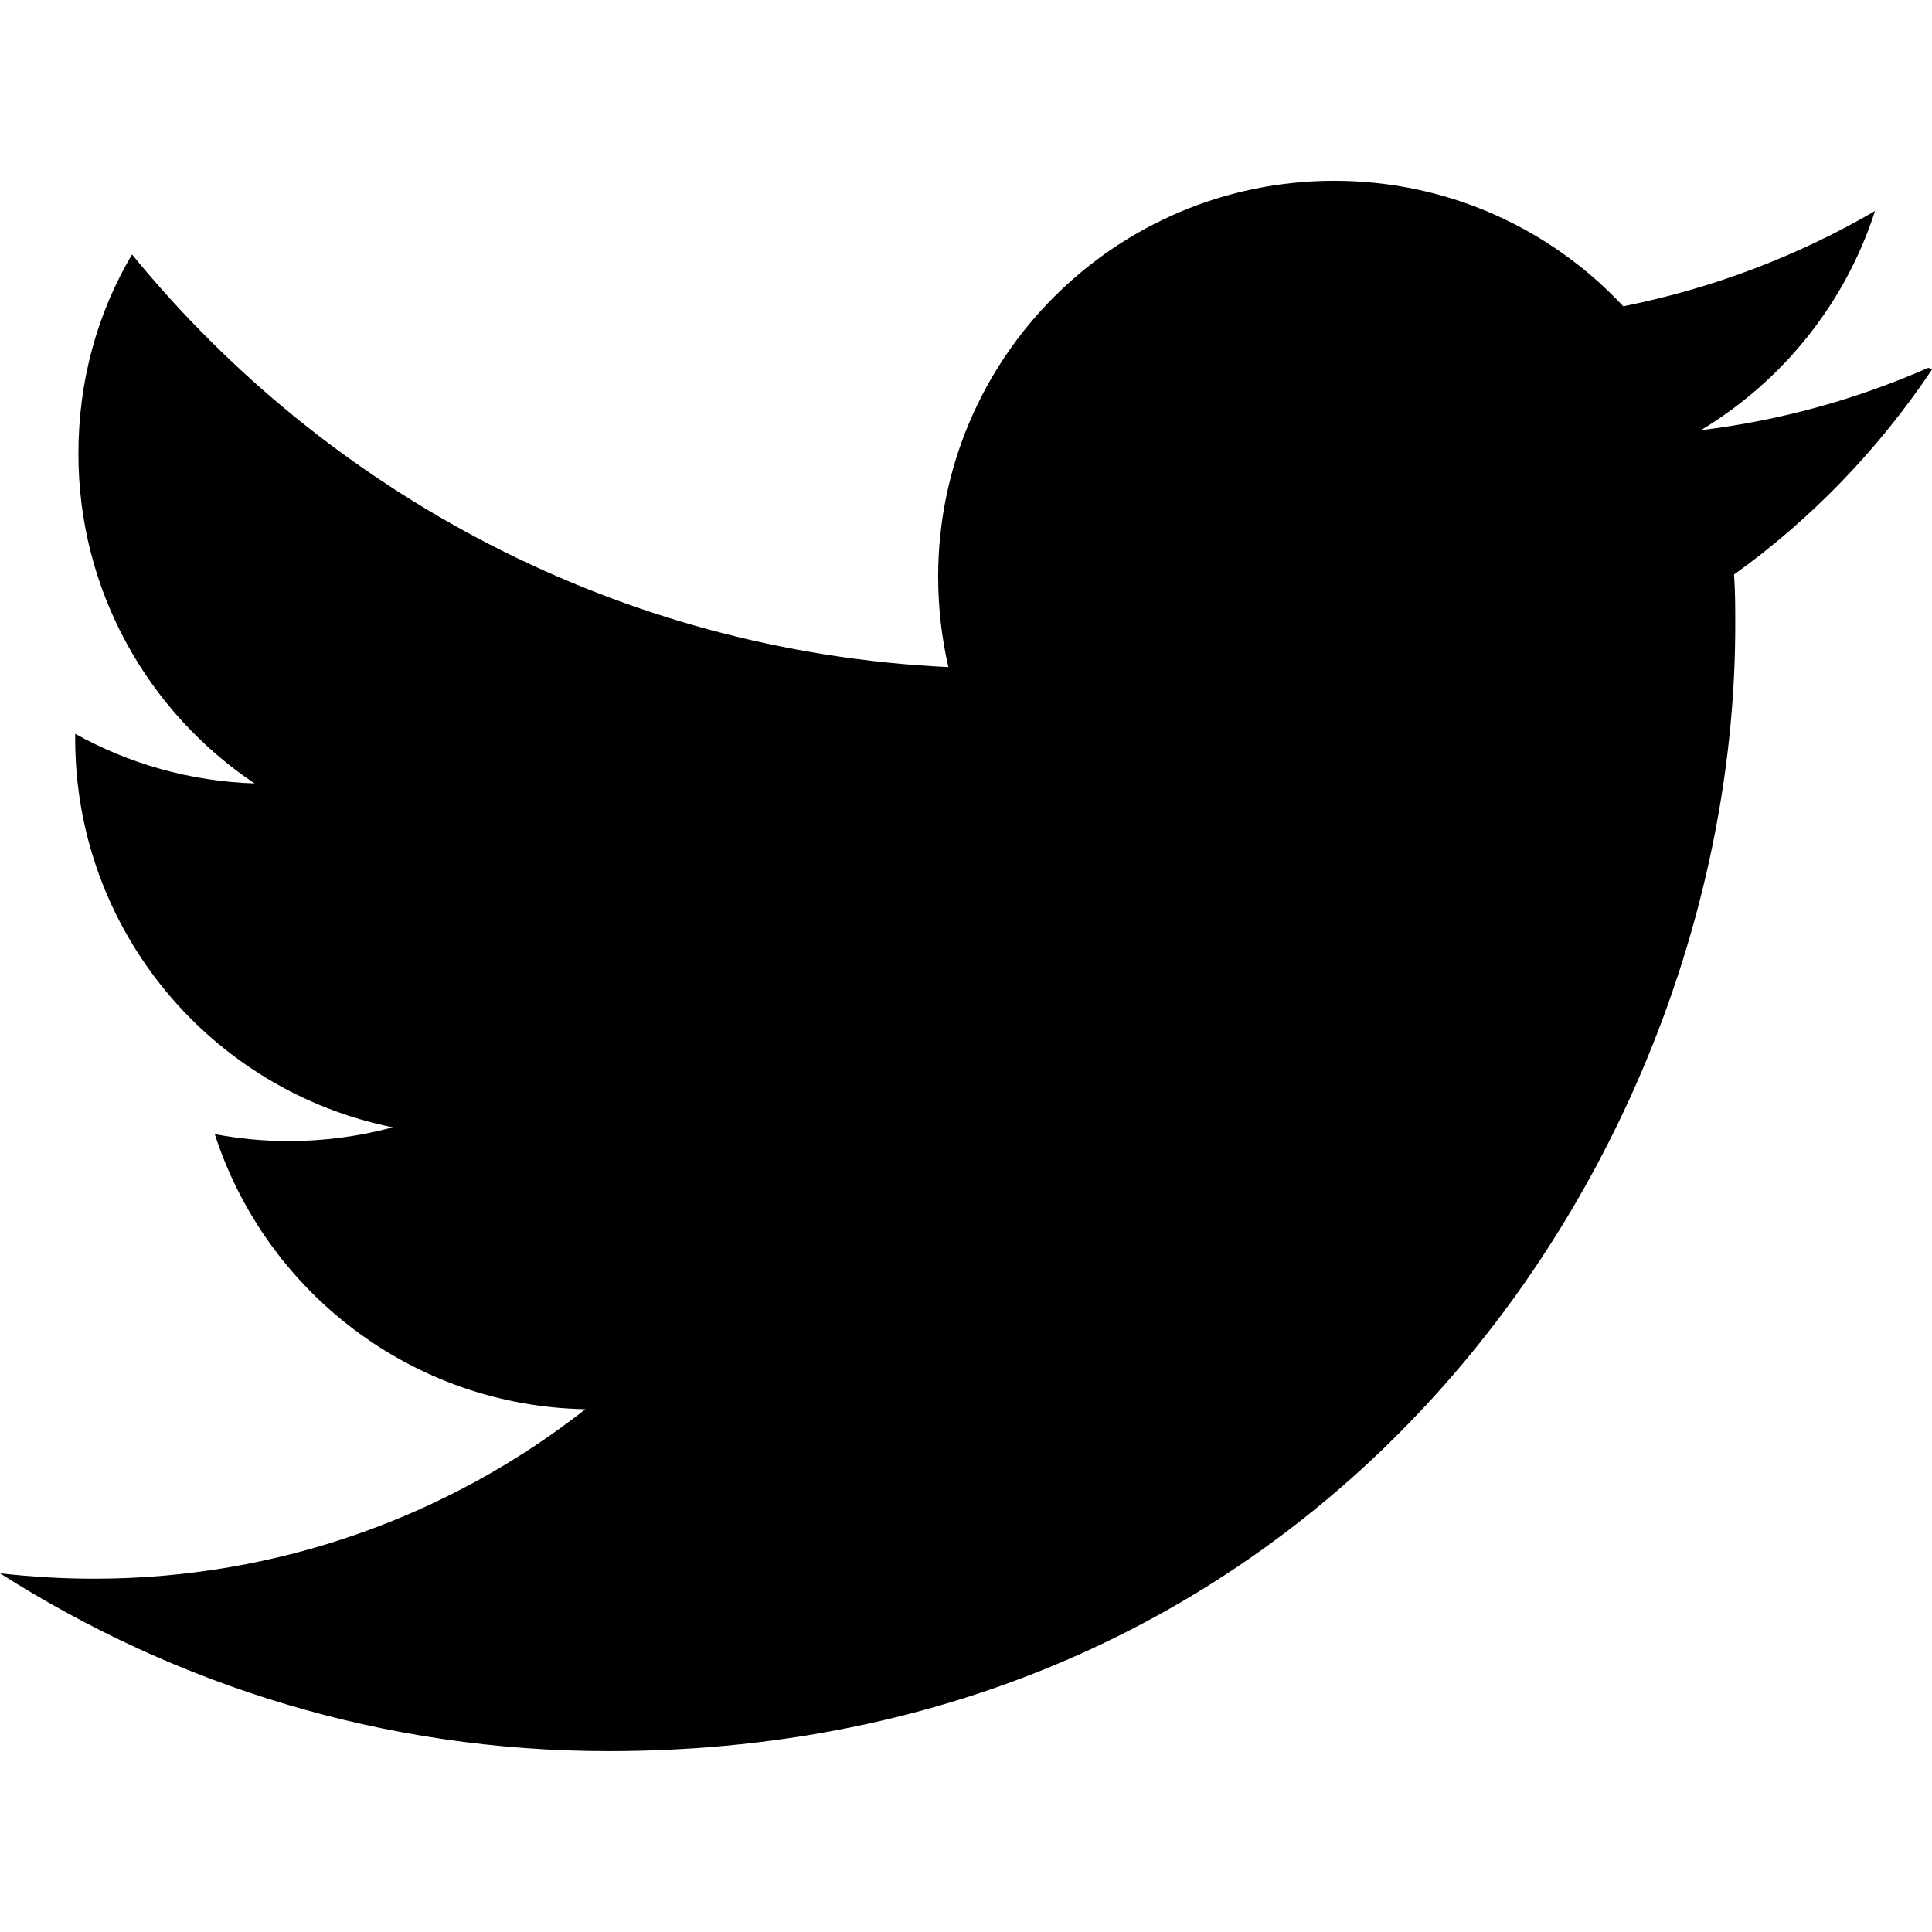
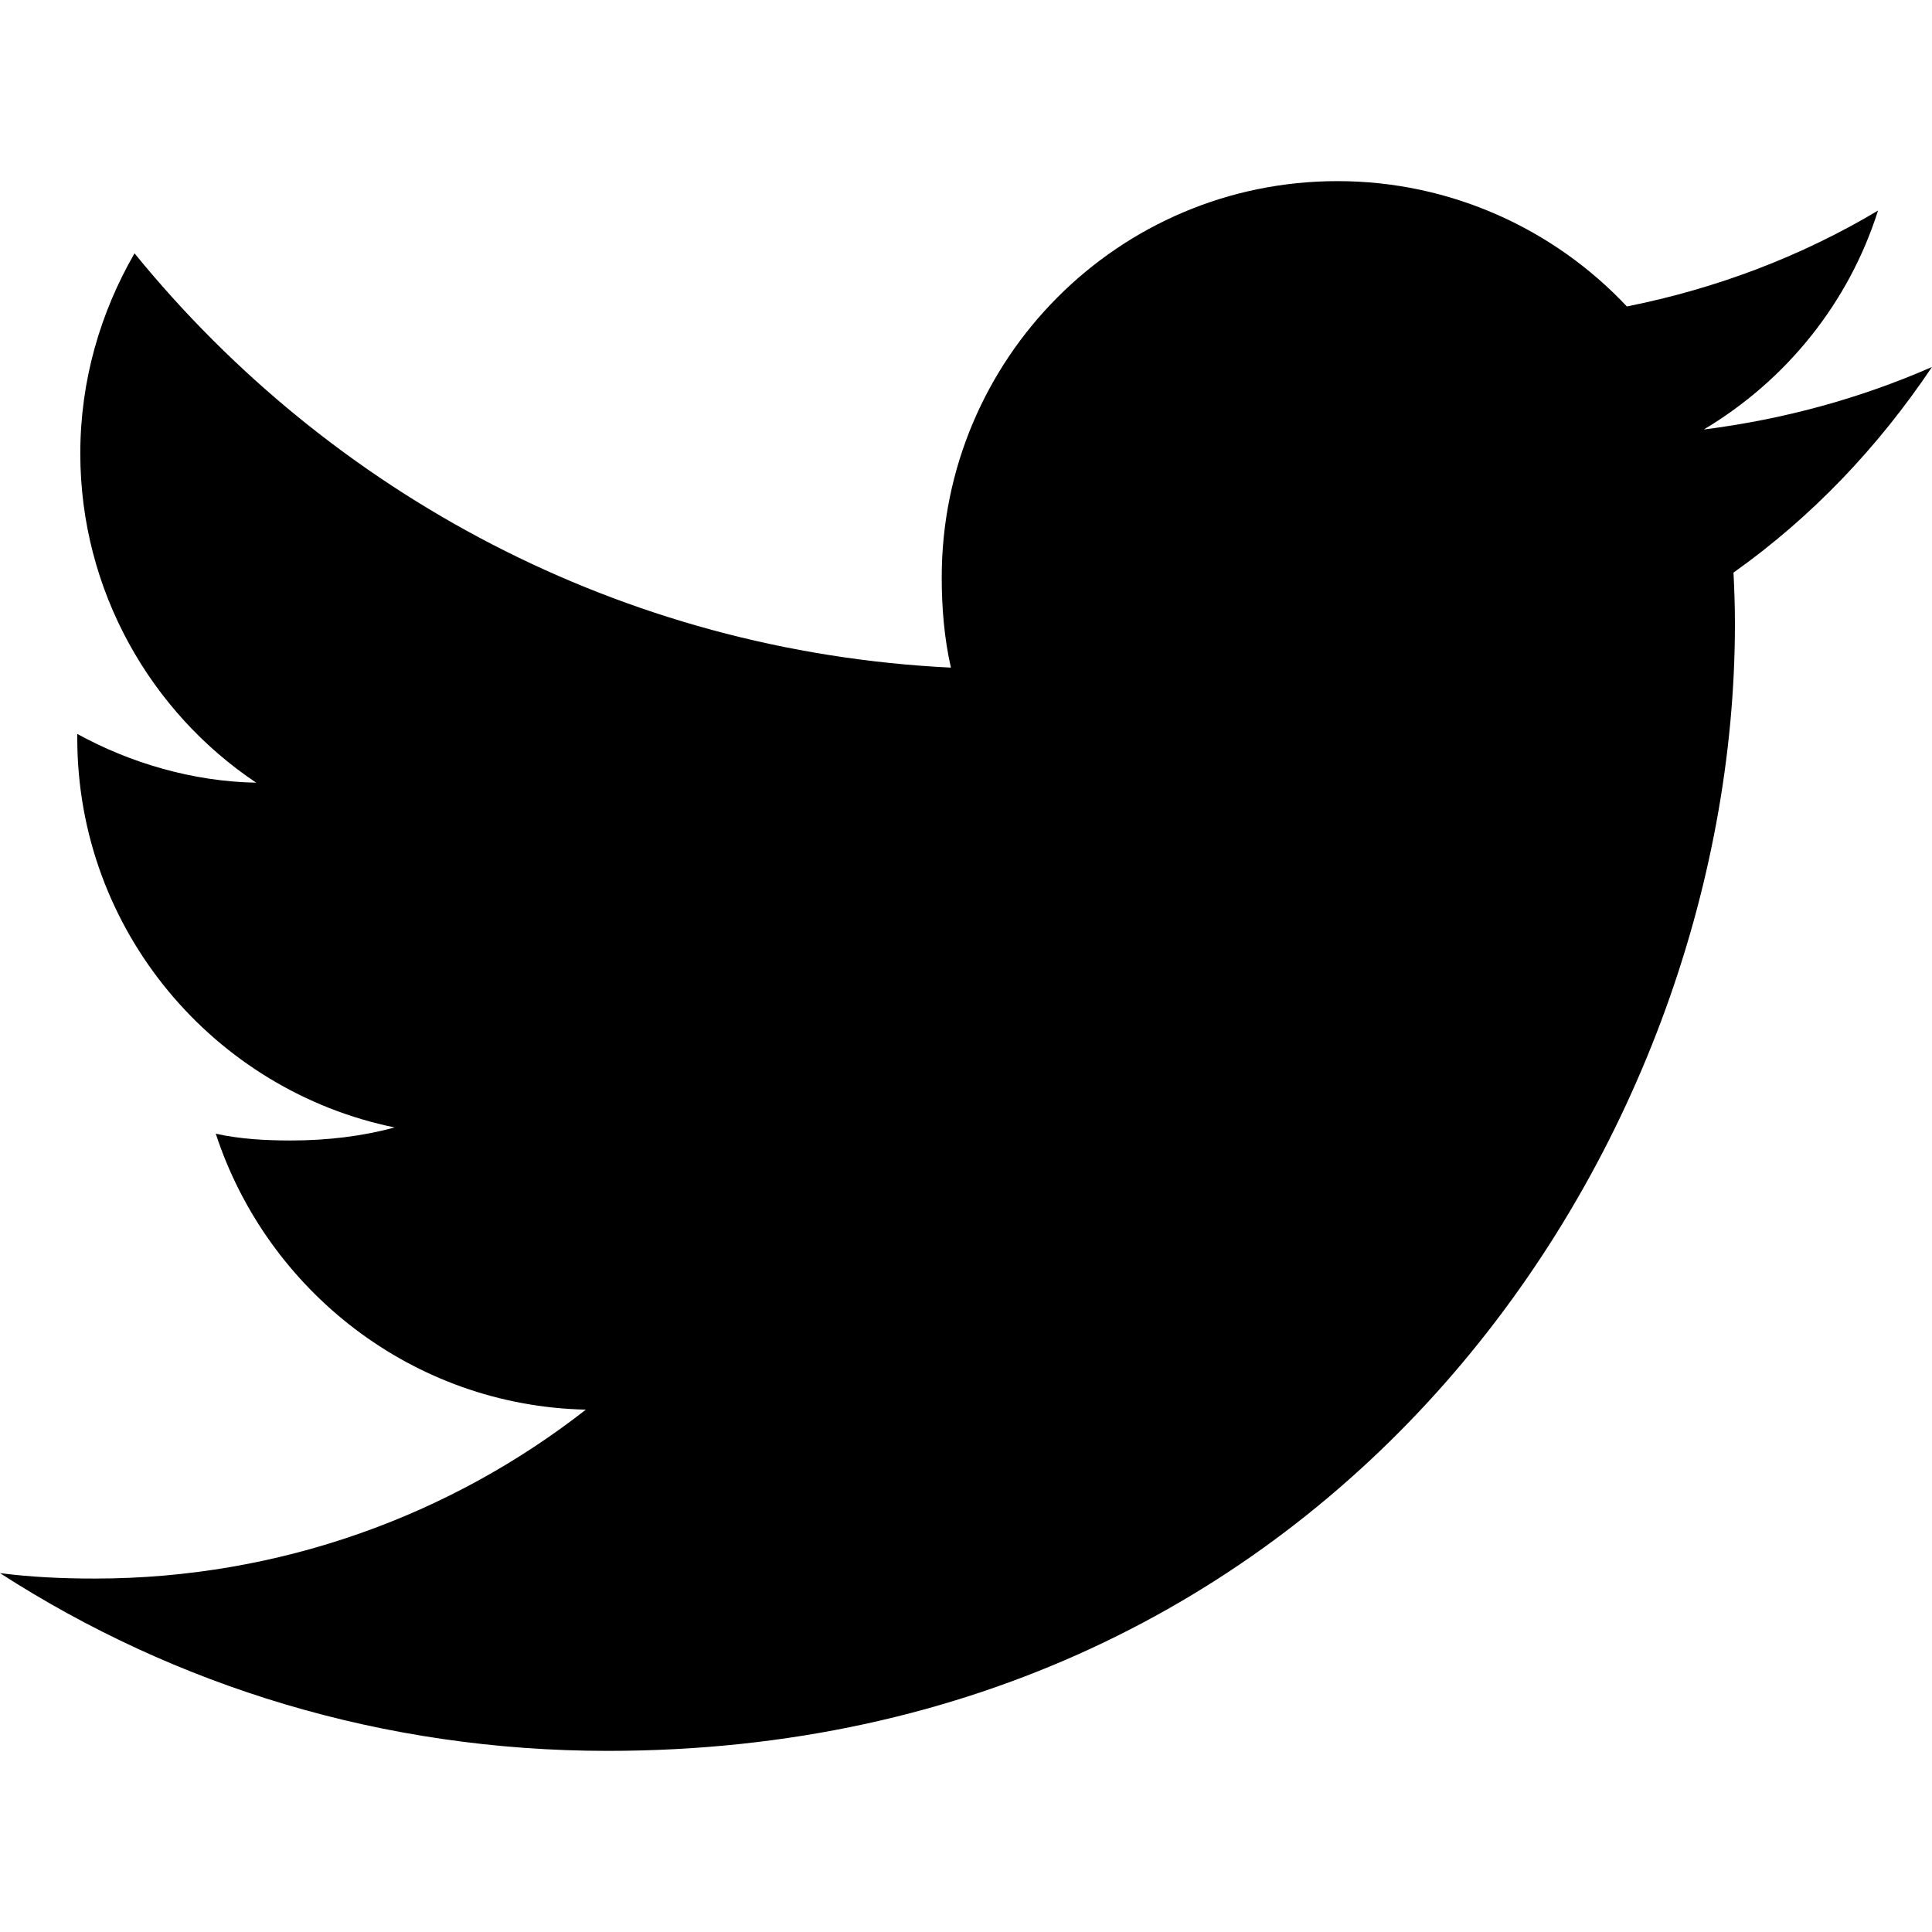
- <svg xmlns="http://www.w3.org/2000/svg" role="img" viewBox="0 0 24 24">
-   <path d="M23.954 4.569c-.885.389-1.83.654-2.825.775 1.014-.611 1.794-1.574 2.163-2.723-.951.555-2.005.959-3.127 1.184-.896-.959-2.173-1.559-3.591-1.559-2.717 0-4.92 2.203-4.92 4.917 0 .39.045.765.127 1.124C7.691 8.094 4.066 6.13 1.64 3.161c-.427.722-.666 1.561-.666 2.475 0 1.71.87 3.213 2.188 4.096-.807-.026-1.566-.248-2.228-.616v.061c0 2.385 1.693 4.374 3.946 4.827-.413.111-.849.171-1.296.171-.314 0-.615-.03-.916-.086.631 1.953 2.445 3.377 4.604 3.417-1.68 1.319-3.809 2.105-6.102 2.105-.39 0-.779-.023-1.17-.067 2.189 1.394 4.768 2.209 7.557 2.209 9.054 0 13.999-7.496 13.999-13.986 0-.209 0-.42-.015-.63.961-.689 1.8-1.56 2.46-2.548l-.047-.02z" />
+ <svg xmlns="http://www.w3.org/2000/svg" version="1.1" id="Capa_1" x="0px" y="0px" viewBox="0 0 512 512" style="enable-background:new 0 0 512 512;" xml:space="preserve">
+   <path d="M512,97.248c-19.04,8.352-39.328,13.888-60.48,16.576c21.76-12.992,38.368-33.408,46.176-58.016  c-20.288,12.096-42.688,20.64-66.56,25.408C411.872,60.704,384.416,48,354.464,48c-58.112,0-104.896,47.168-104.896,104.992  c0,8.32,0.704,16.32,2.432,23.936c-87.264-4.256-164.48-46.08-216.352-109.792c-9.056,15.712-14.368,33.696-14.368,53.056  c0,36.352,18.72,68.576,46.624,87.232c-16.864-0.32-33.408-5.216-47.424-12.928c0,0.32,0,0.736,0,1.152  c0,51.008,36.384,93.376,84.096,103.136c-8.544,2.336-17.856,3.456-27.52,3.456c-6.72,0-13.504-0.384-19.872-1.792  c13.6,41.568,52.192,72.128,98.08,73.12c-35.712,27.936-81.056,44.768-130.144,44.768c-8.608,0-16.864-0.384-25.12-1.44  C46.496,446.88,101.6,464,161.024,464c193.152,0,298.752-160,298.752-298.688c0-4.64-0.16-9.12-0.384-13.568  C480.224,136.96,497.728,118.496,512,97.248z" />
+   <g>
+ </g>
+   <g>
+ </g>
+   <g>
+ </g>
+   <g>
+ </g>
+   <g>
+ </g>
+   <g>
+ </g>
+   <g>
+ </g>
+   <g>
+ </g>
+   <g>
+ </g>
+   <g>
+ </g>
+   <g>
+ </g>
+   <g>
+ </g>
+   <g>
+ </g>
+   <g>
+ </g>
+   <g>
+ </g>
</svg>
